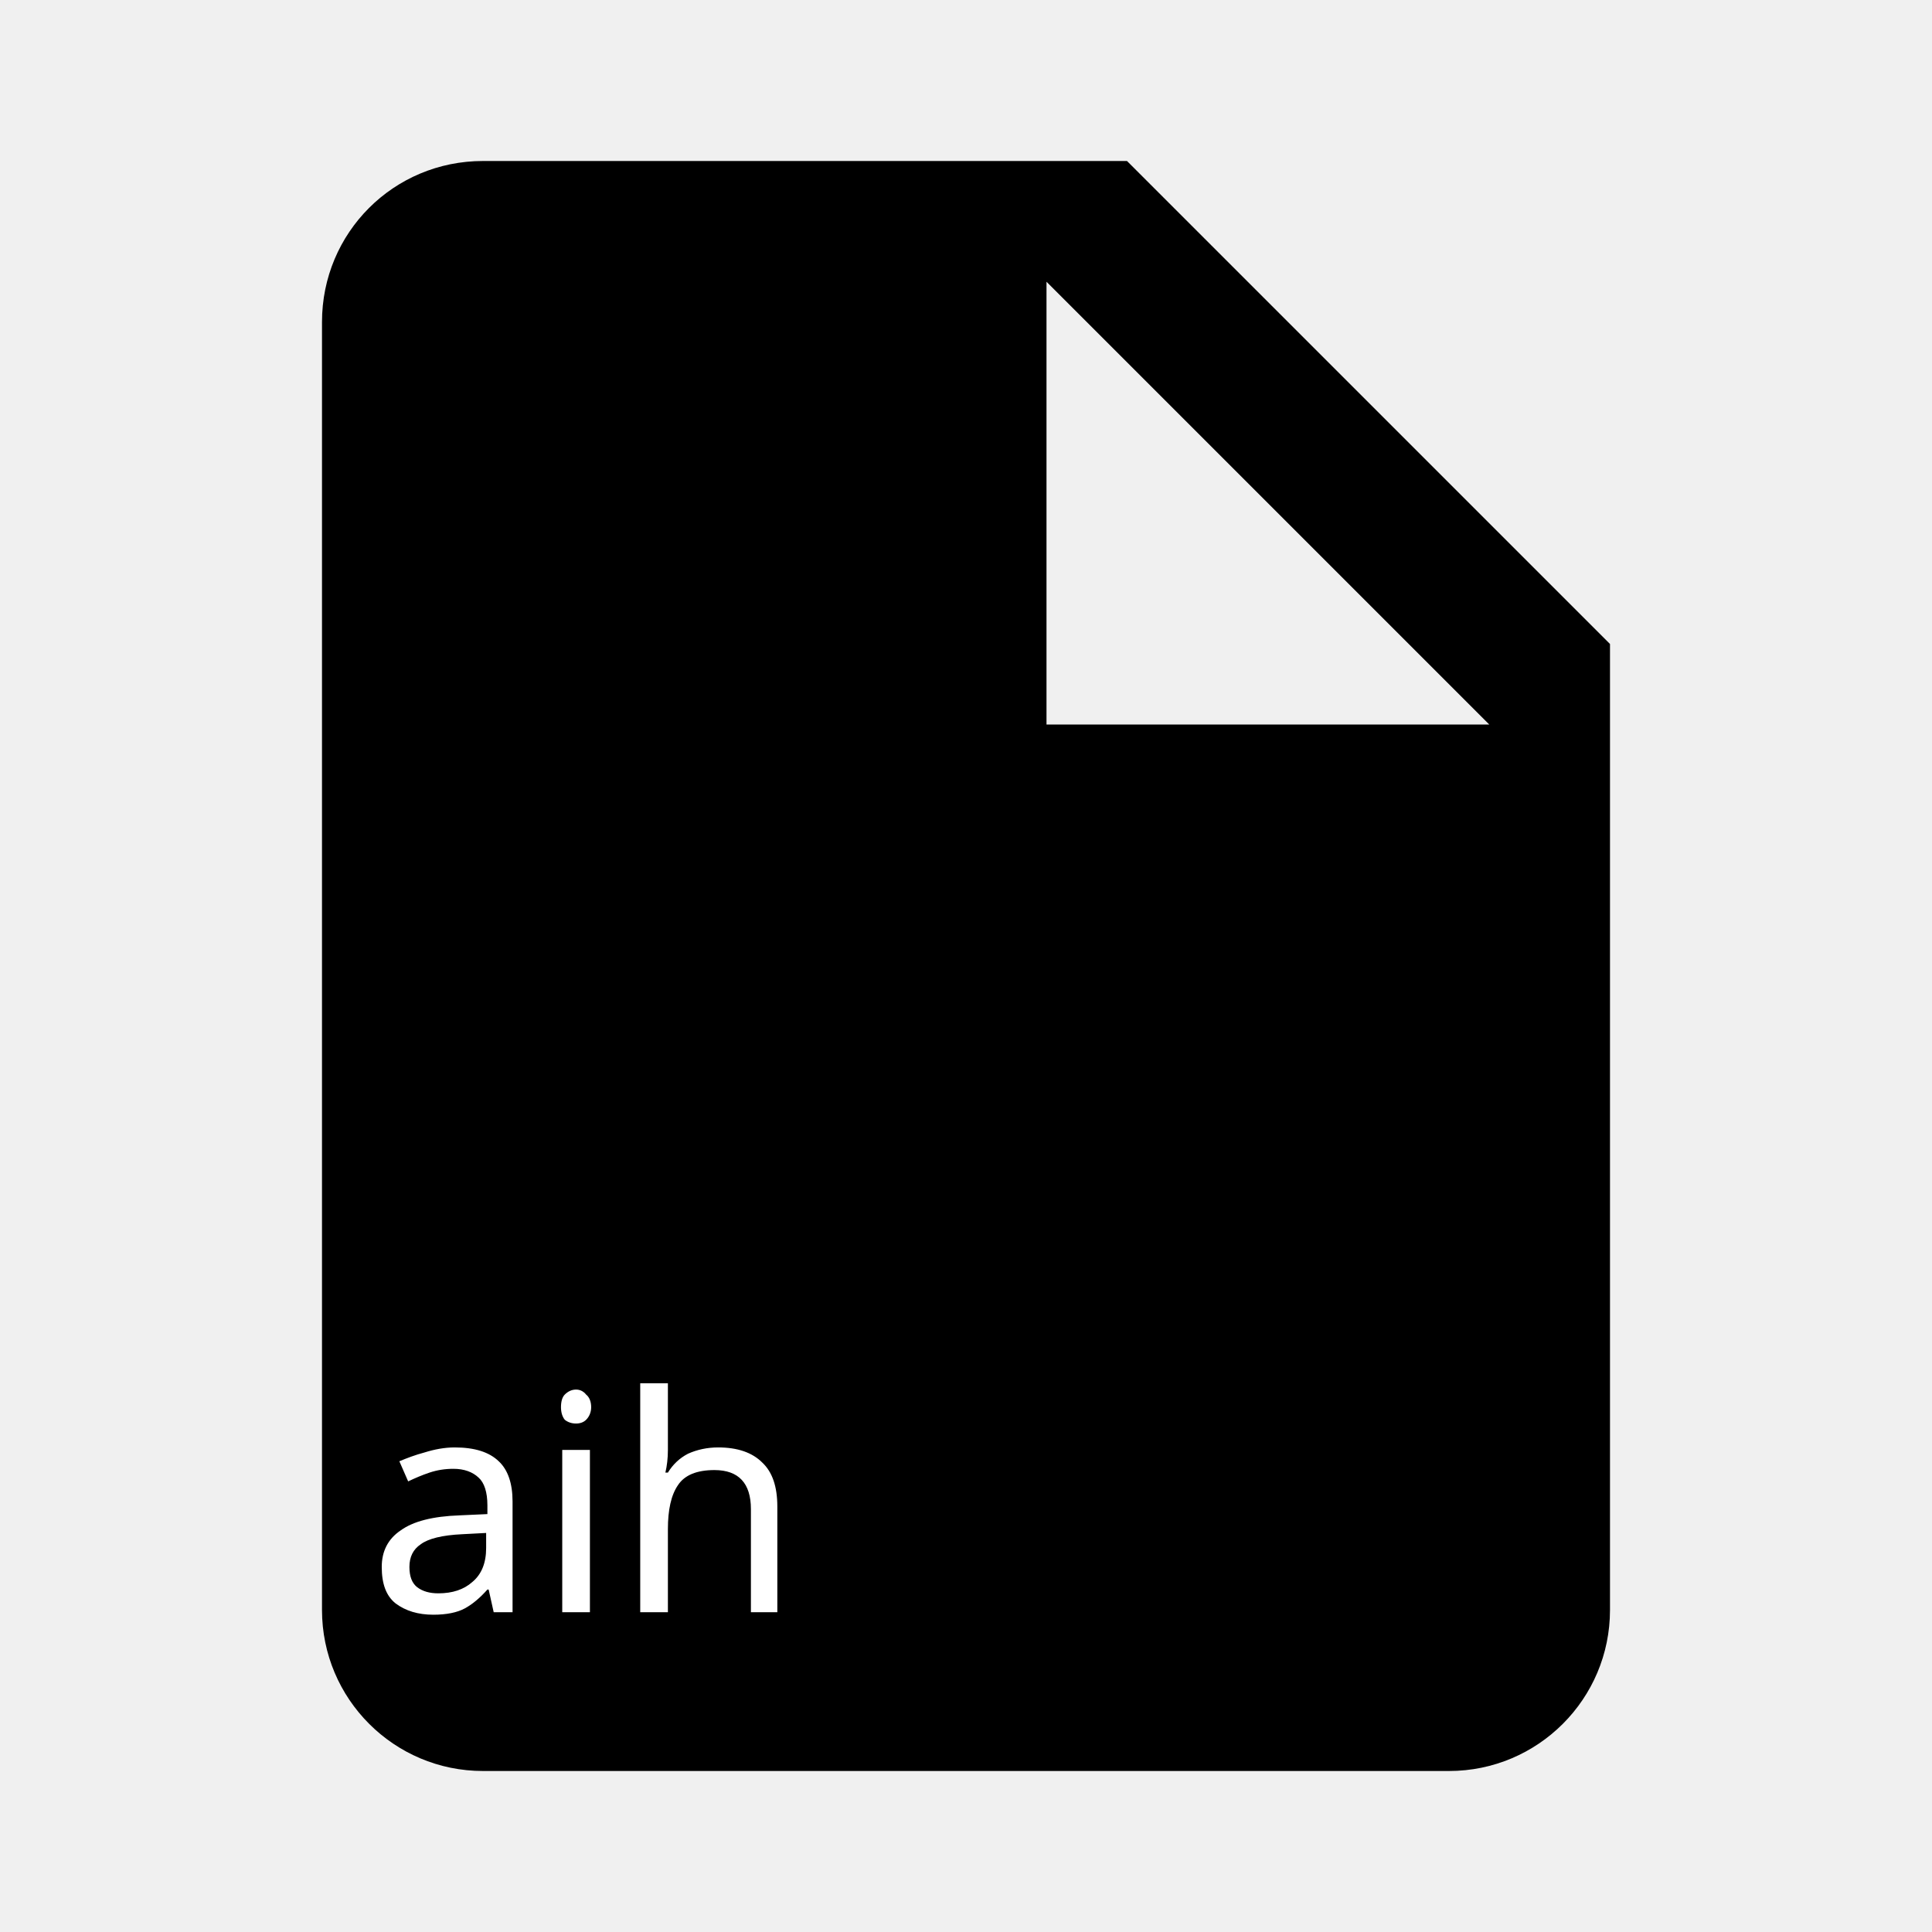
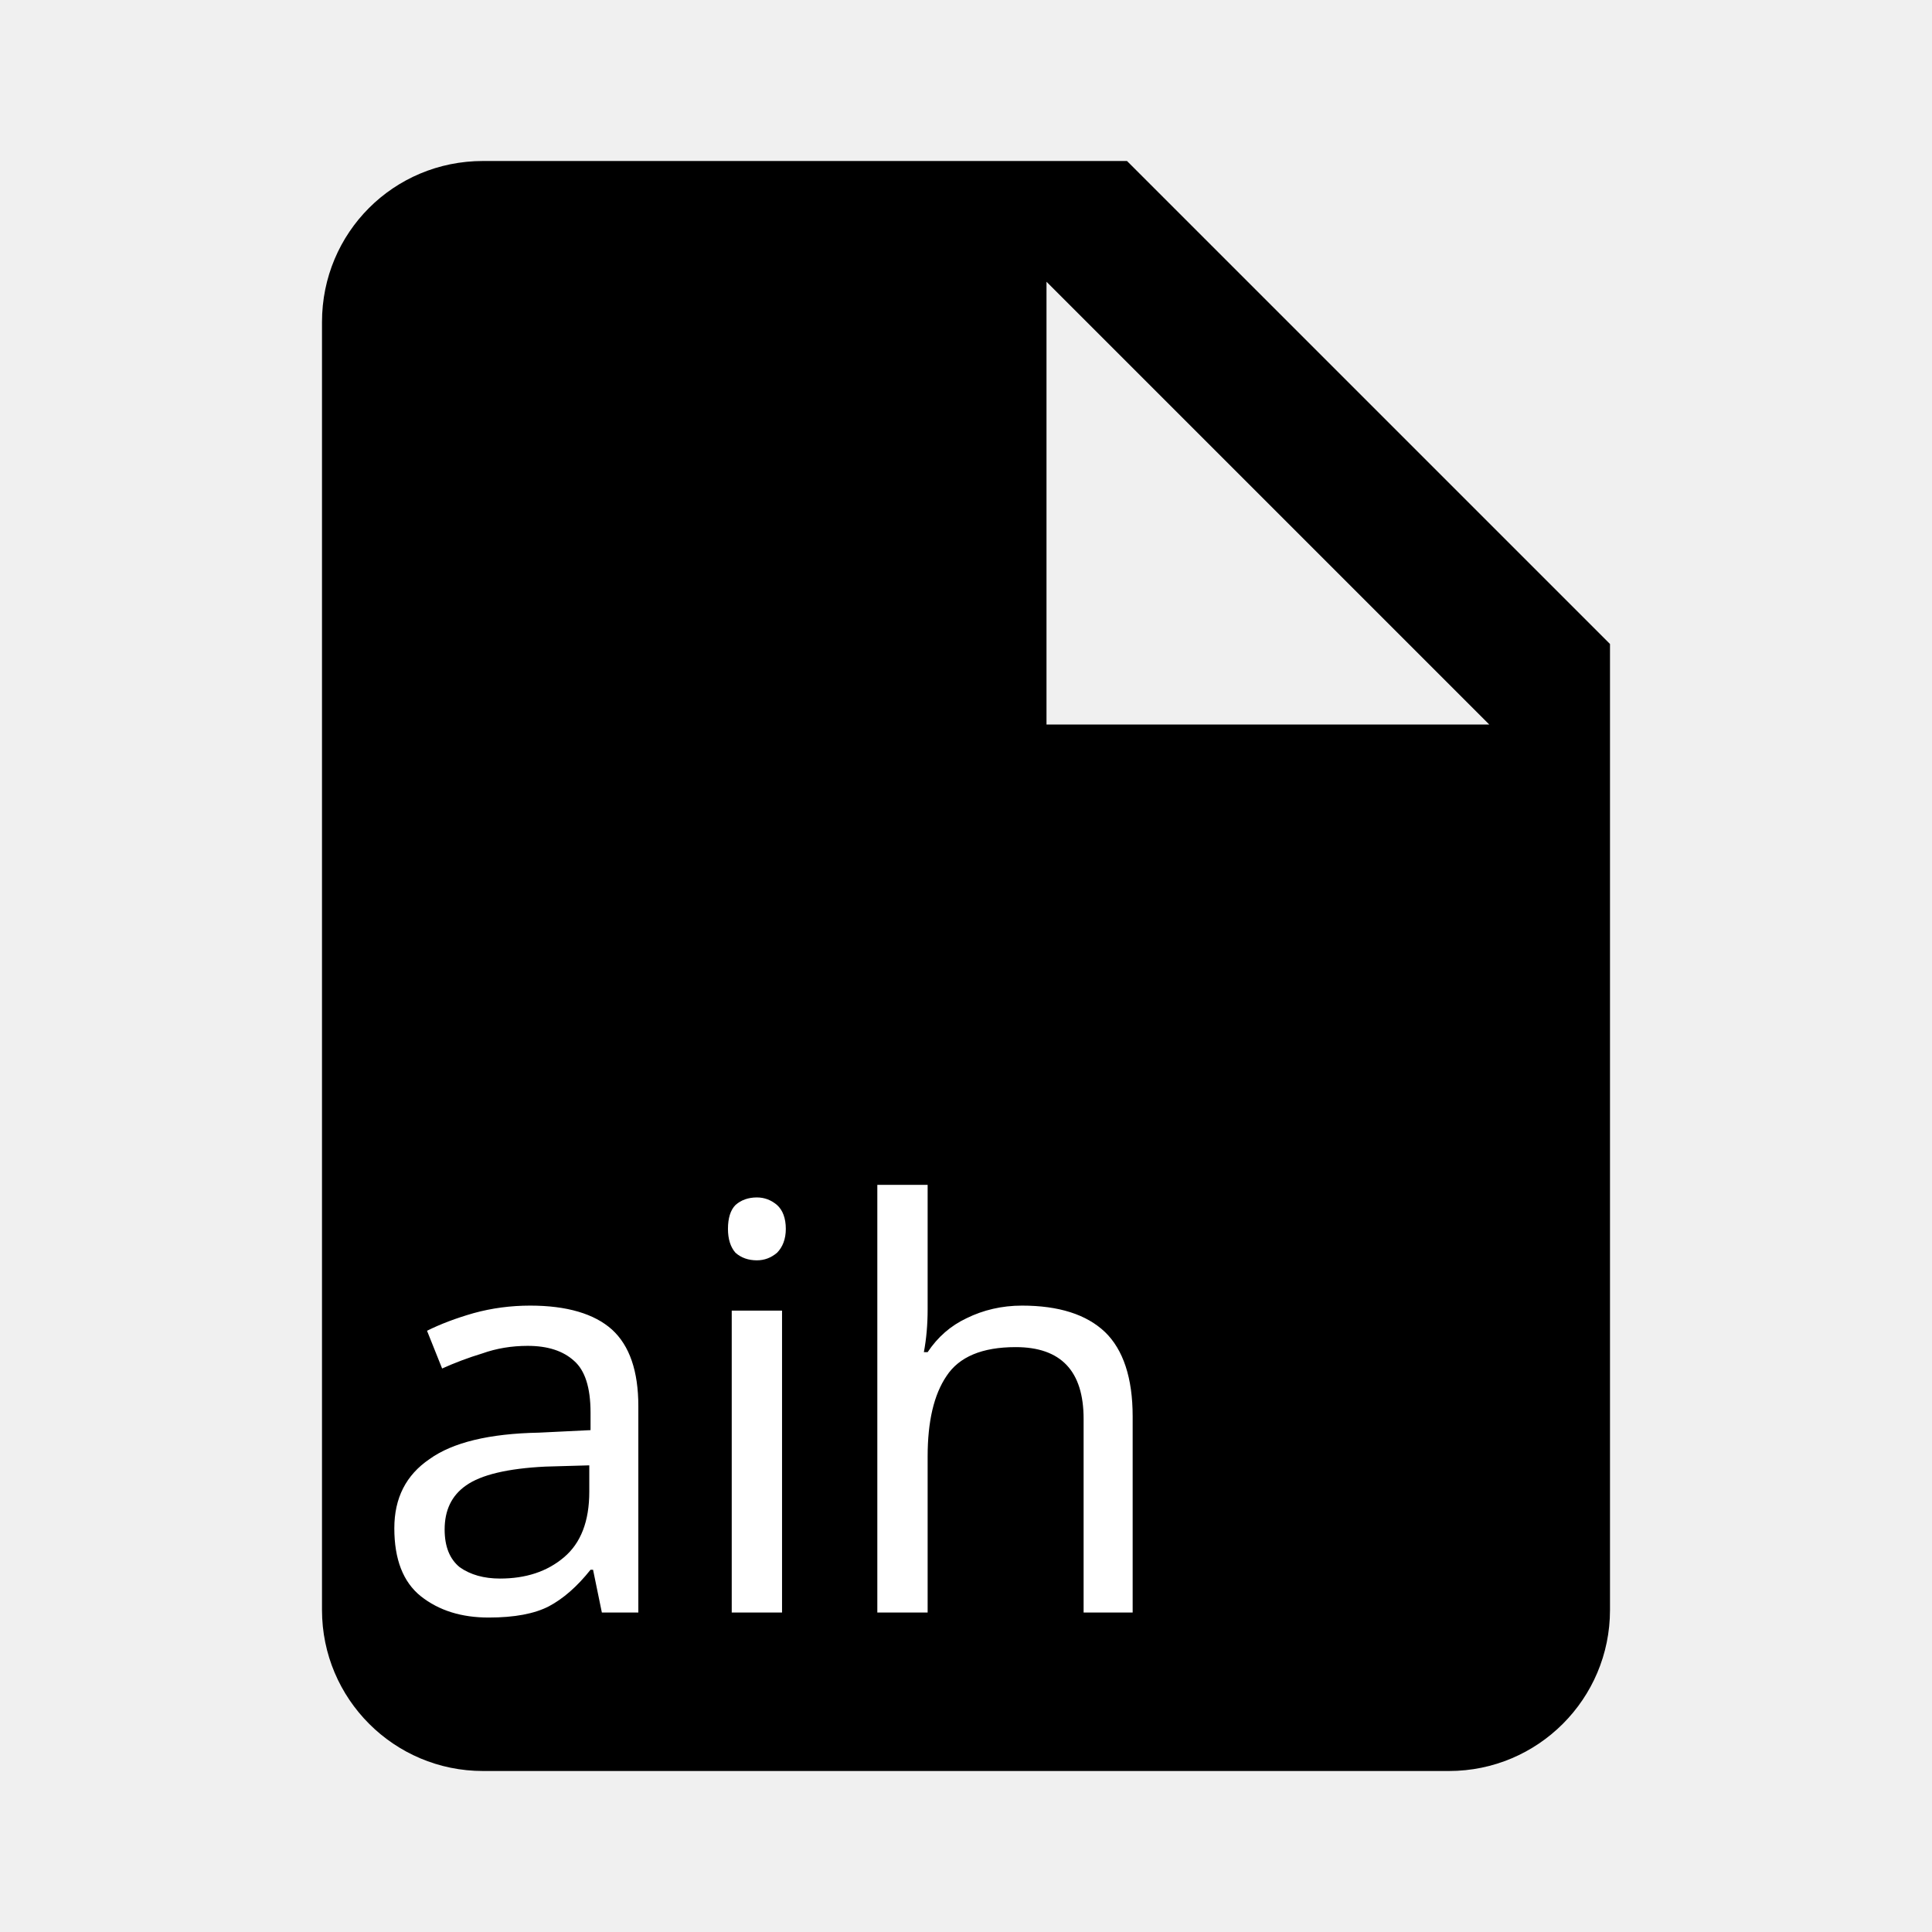
<svg xmlns="http://www.w3.org/2000/svg" version="1.1" width="24" height="24" viewBox="0 0 24 24" id="svg3384">
  <defs id="defs3390" />
  <path d="M13,9V3.5L18.5,9M6,2C4.89,2 4,2.89 4,4V20A2,2 0 0,0 6,22H18A2,2 0 0,0 20,20V8L14,2H6Z" id="path3386" />
  <text xml:space="preserve" style="font-style:normal;font-weight:normal;font-size:40px;line-height:125%;font-family:sans-serif;letter-spacing:0px;word-spacing:0px;fill:#ffffff;fill-opacity:1;stroke:none;stroke-width:1px;stroke-linecap:butt;stroke-linejoin:miter;stroke-opacity:1" x="4.57" y="20.03" id="text3394">
-     <tspan id="tspan3396" x="4.57" y="20.03" style="font-style:normal;font-variant:normal;font-weight:normal;font-stretch:normal;font-size:3.75px;line-height:125%;font-family:sans-serif;-inkscape-font-specification:'sans-serif, Normal';text-align:start;writing-mode:lr-tb;text-anchor:start;fill:#ffffff">aih</tspan>
+     <tspan id="tspan3396" x="4.57" y="20.03" style="font-style:normal;font-variant:normal;font-weight:normal;font-stretch:normal;font-size:7px;line-height:125%;font-family:sans-serif;-inkscape-font-specification:'sans-serif, Normal';text-align:start;writing-mode:lr-tb;text-anchor:start;fill:#ffffff">aih</tspan>
  </text>
</svg>
